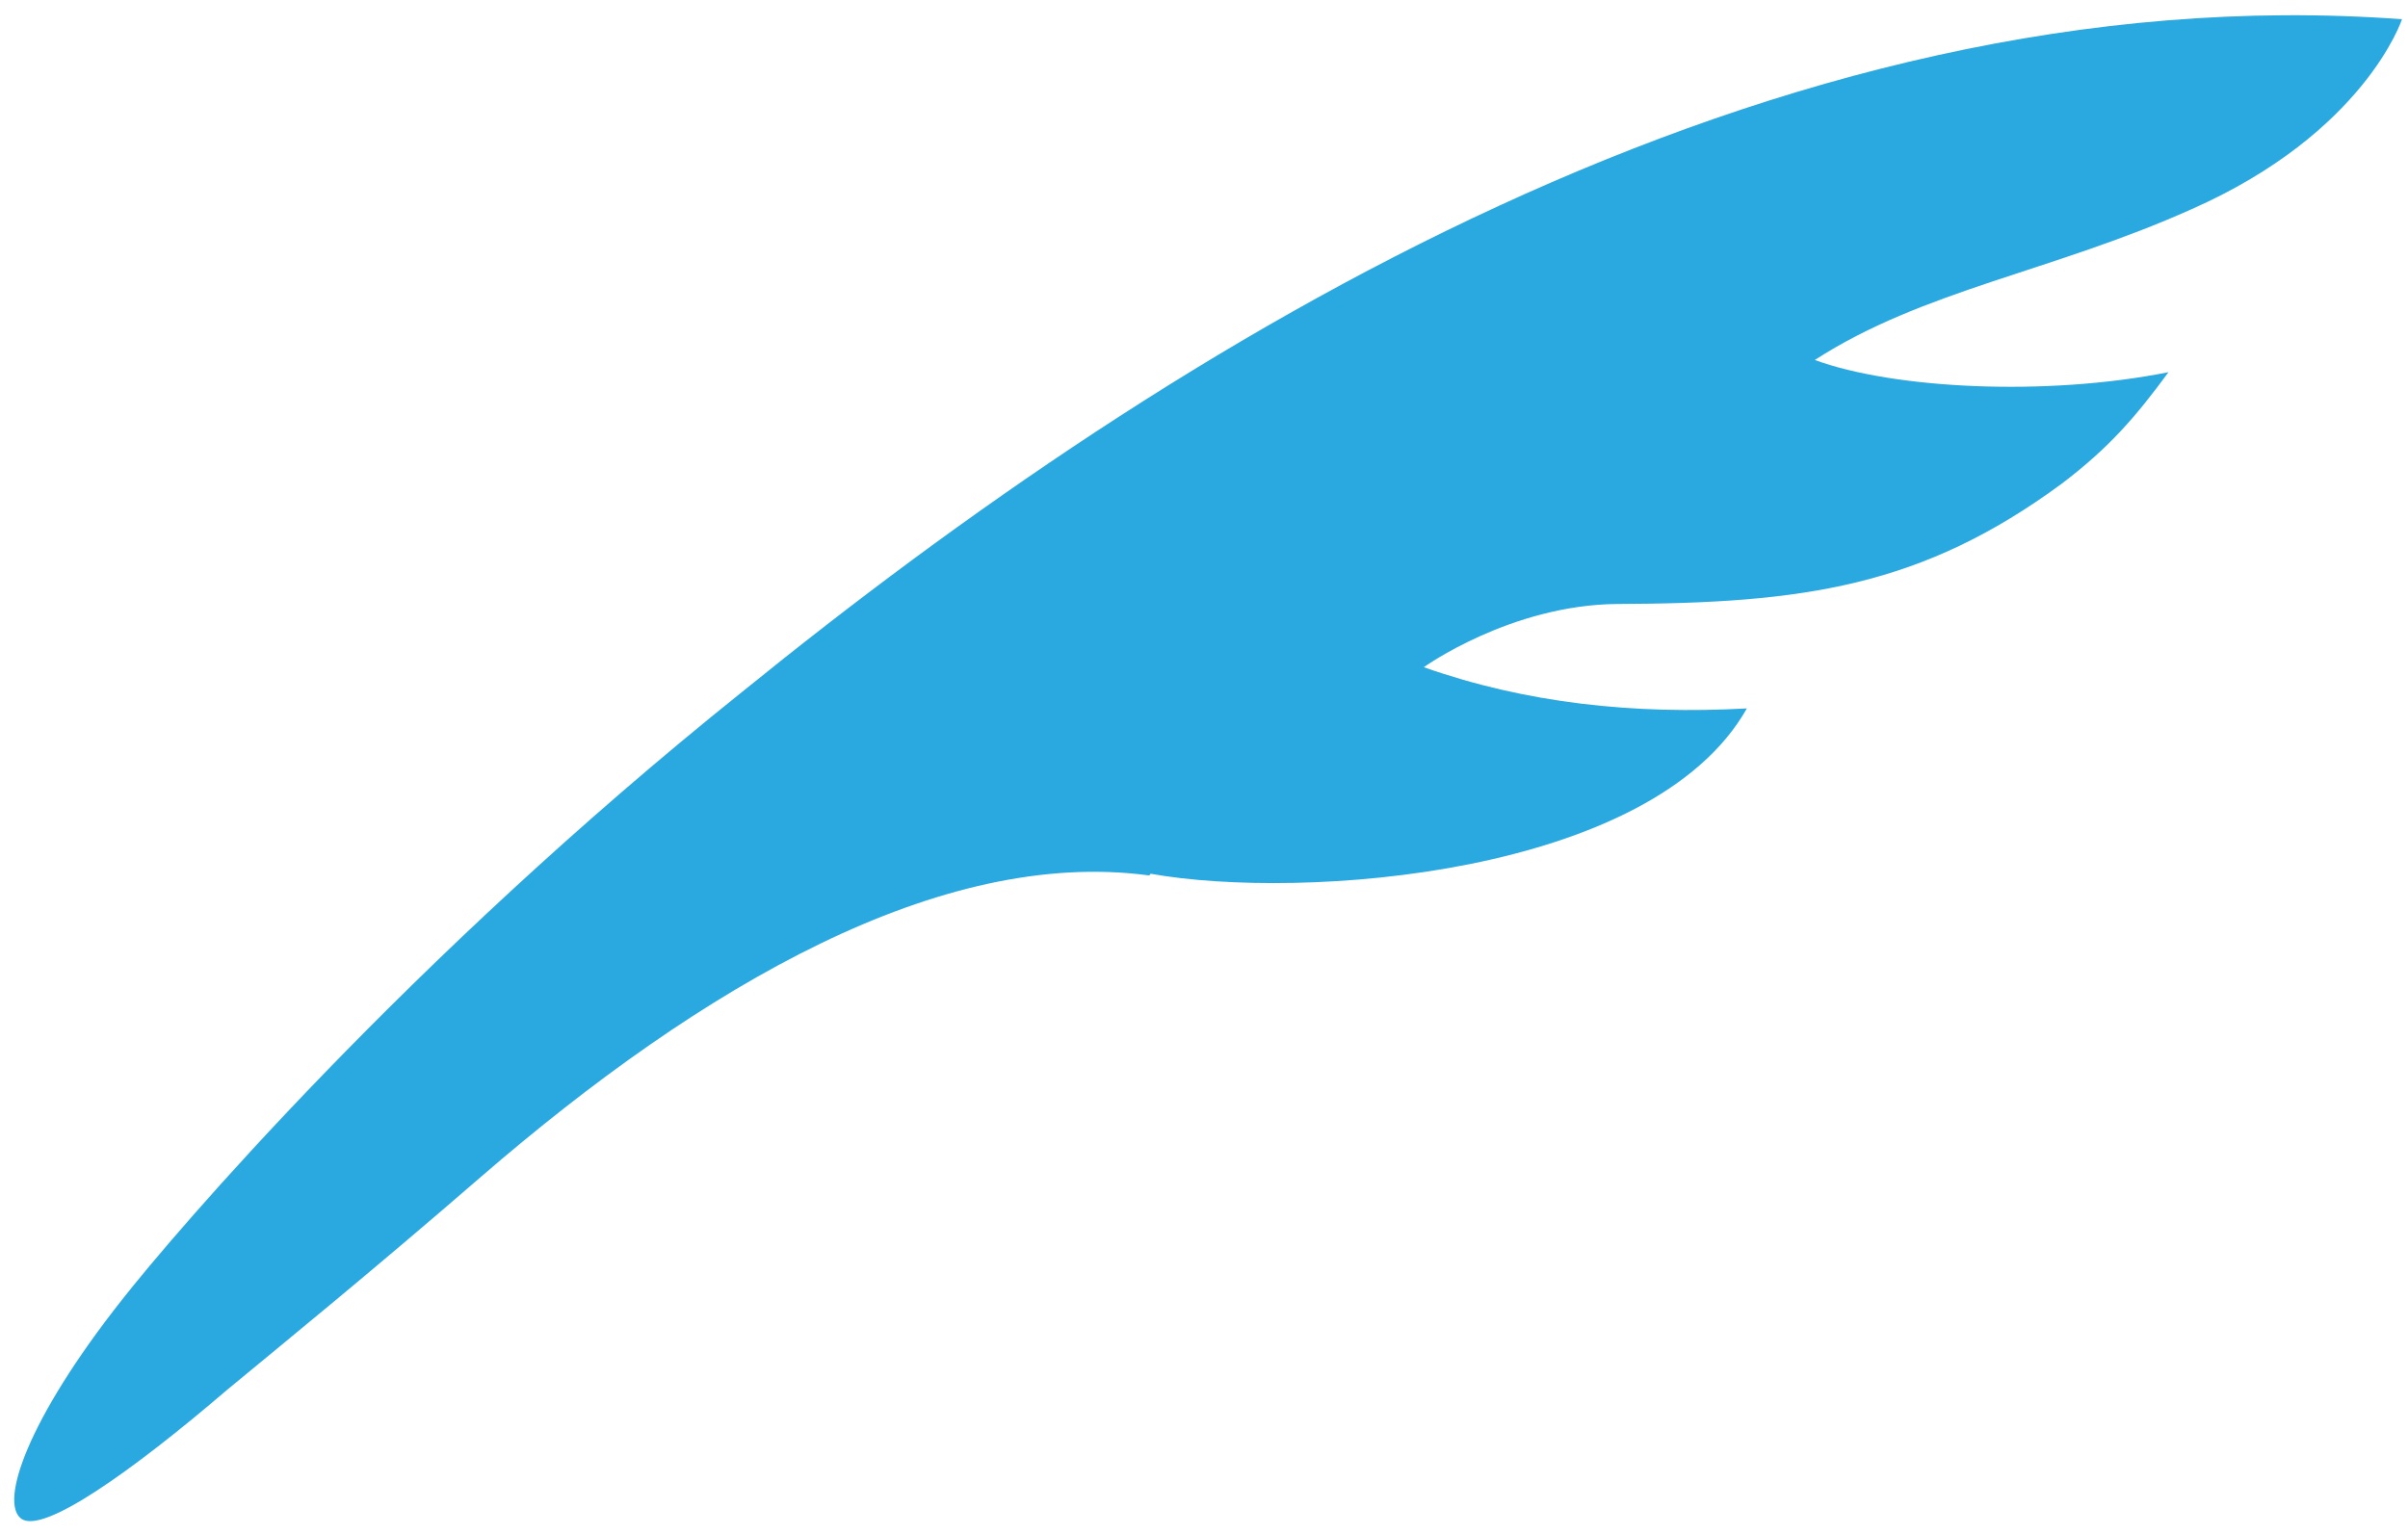
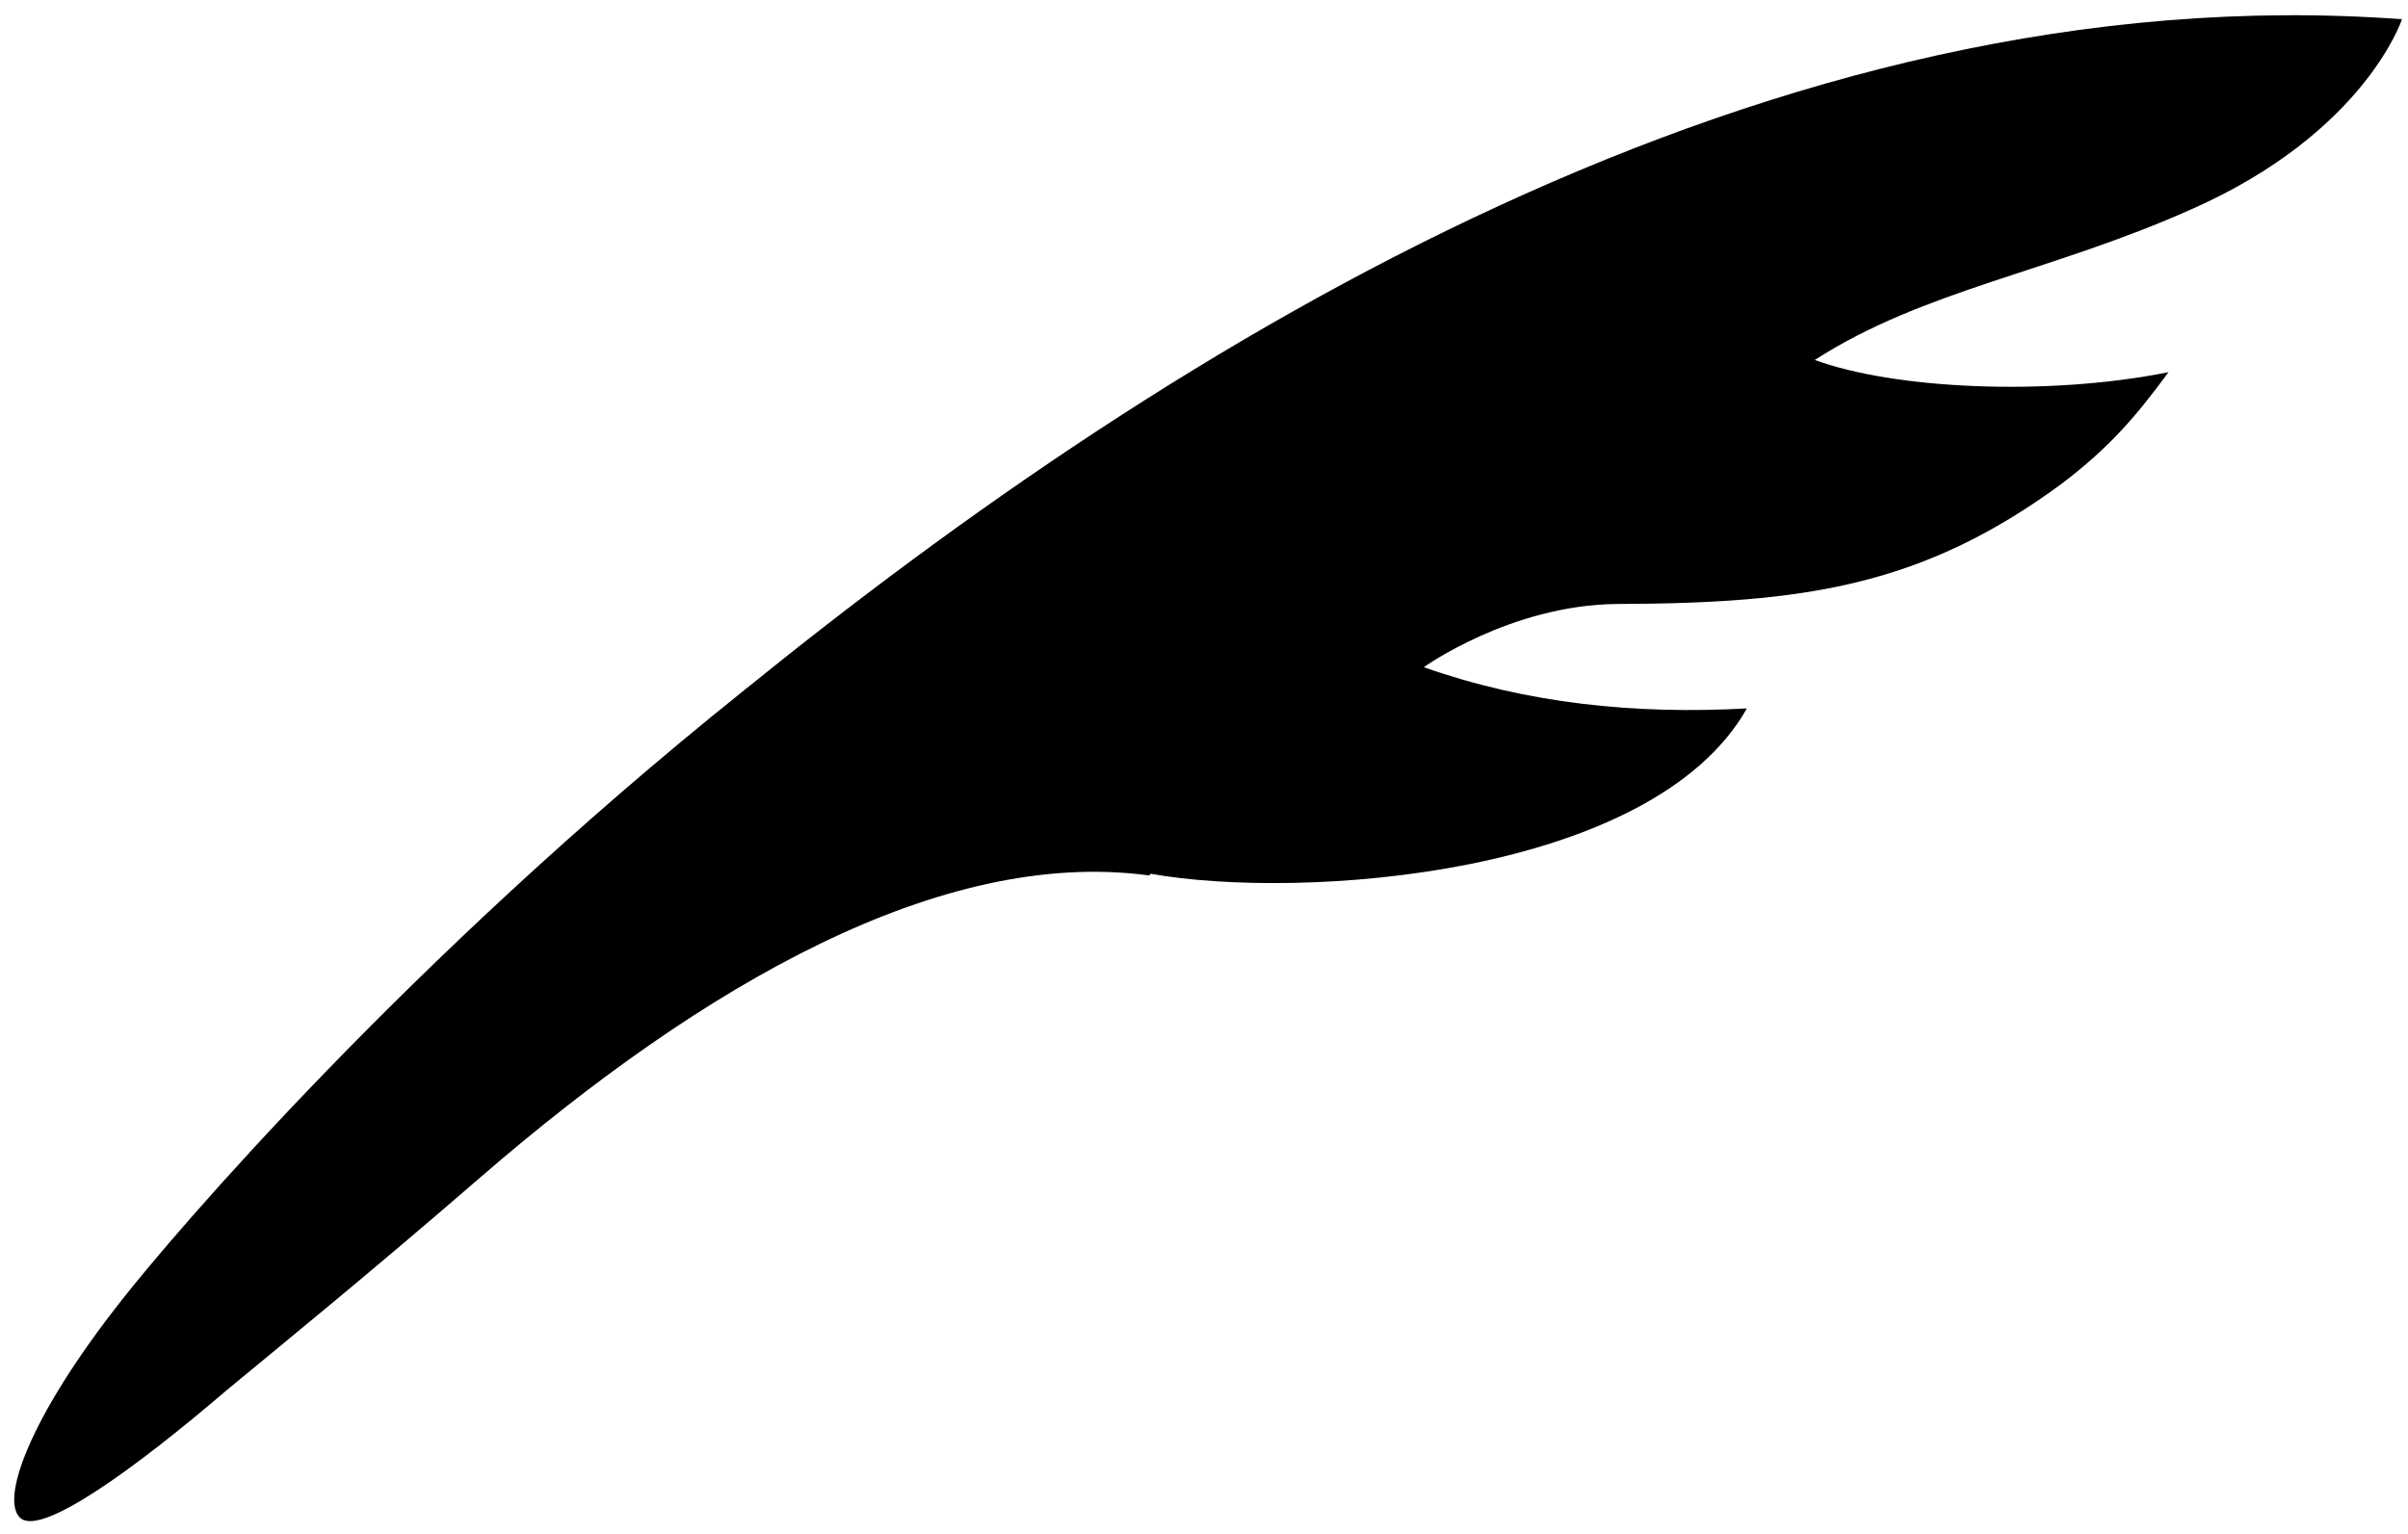
<svg xmlns="http://www.w3.org/2000/svg" viewBox="0 0 113 72">
-   <path d="M112.718.903s-1.74 5.319-9.864 8.912c-6.566 2.944-12.607 3.797-17.691 7.082 3.668 1.347 10.805 1.728 16.598.573-1.553 2.113-2.782 3.538-4.997 5.224-6.583 4.851-12.146 5.626-20.882 5.656-5.001.046-9.067 2.967-9.067 2.967 4.808 1.695 9.859 2.227 15.161 1.935-4.445 7.868-20.893 9.028-27.985 7.76 0 0-.031.103-.135.071-9.696-1.277-20.828 5.11-31.305 14.172-5.088 4.408-9.009 7.598-11.891 9.98-4.453 3.815-8.654 6.806-9.668 6.046-1.014-.76.285-4.639 4.723-10.259 2.417-3.087 13.373-15.941 29.133-28.564 20.347-16.51 48.28-33.738 77.872-31.555z" fill="#2AA9E0" />
+   <path d="M112.718.903s-1.74 5.319-9.864 8.912c-6.566 2.944-12.607 3.797-17.691 7.082 3.668 1.347 10.805 1.728 16.598.573-1.553 2.113-2.782 3.538-4.997 5.224-6.583 4.851-12.146 5.626-20.882 5.656-5.001.046-9.067 2.967-9.067 2.967 4.808 1.695 9.859 2.227 15.161 1.935-4.445 7.868-20.893 9.028-27.985 7.76 0 0-.031.103-.135.071-9.696-1.277-20.828 5.11-31.305 14.172-5.088 4.408-9.009 7.598-11.891 9.98-4.453 3.815-8.654 6.806-9.668 6.046-1.014-.76.285-4.639 4.723-10.259 2.417-3.087 13.373-15.941 29.133-28.564 20.347-16.51 48.28-33.738 77.872-31.555z" />
</svg>
